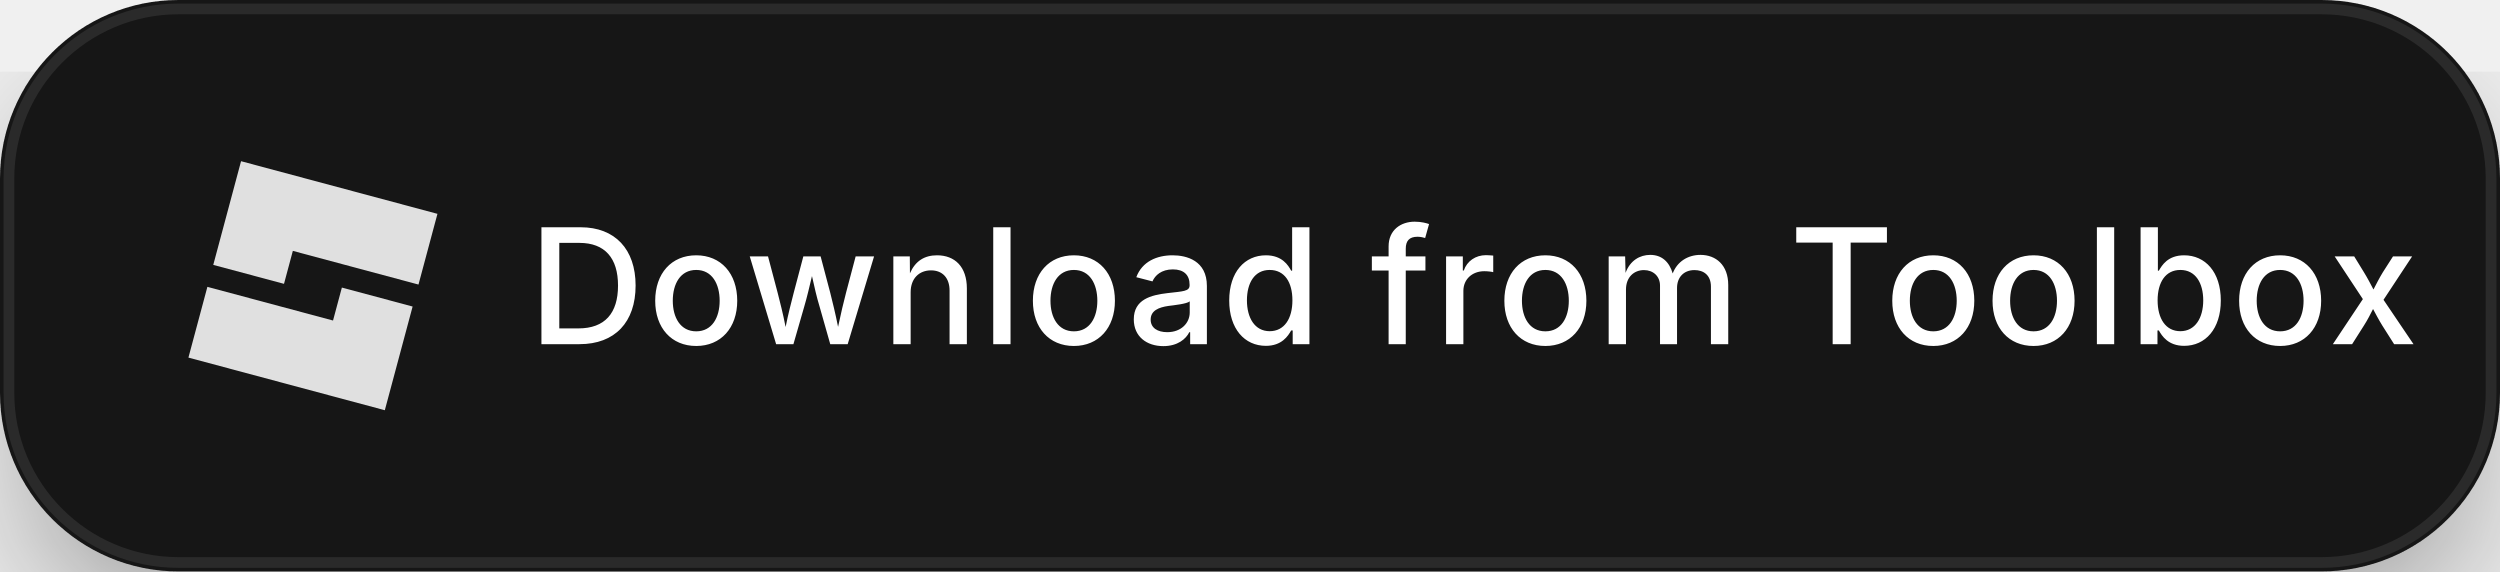
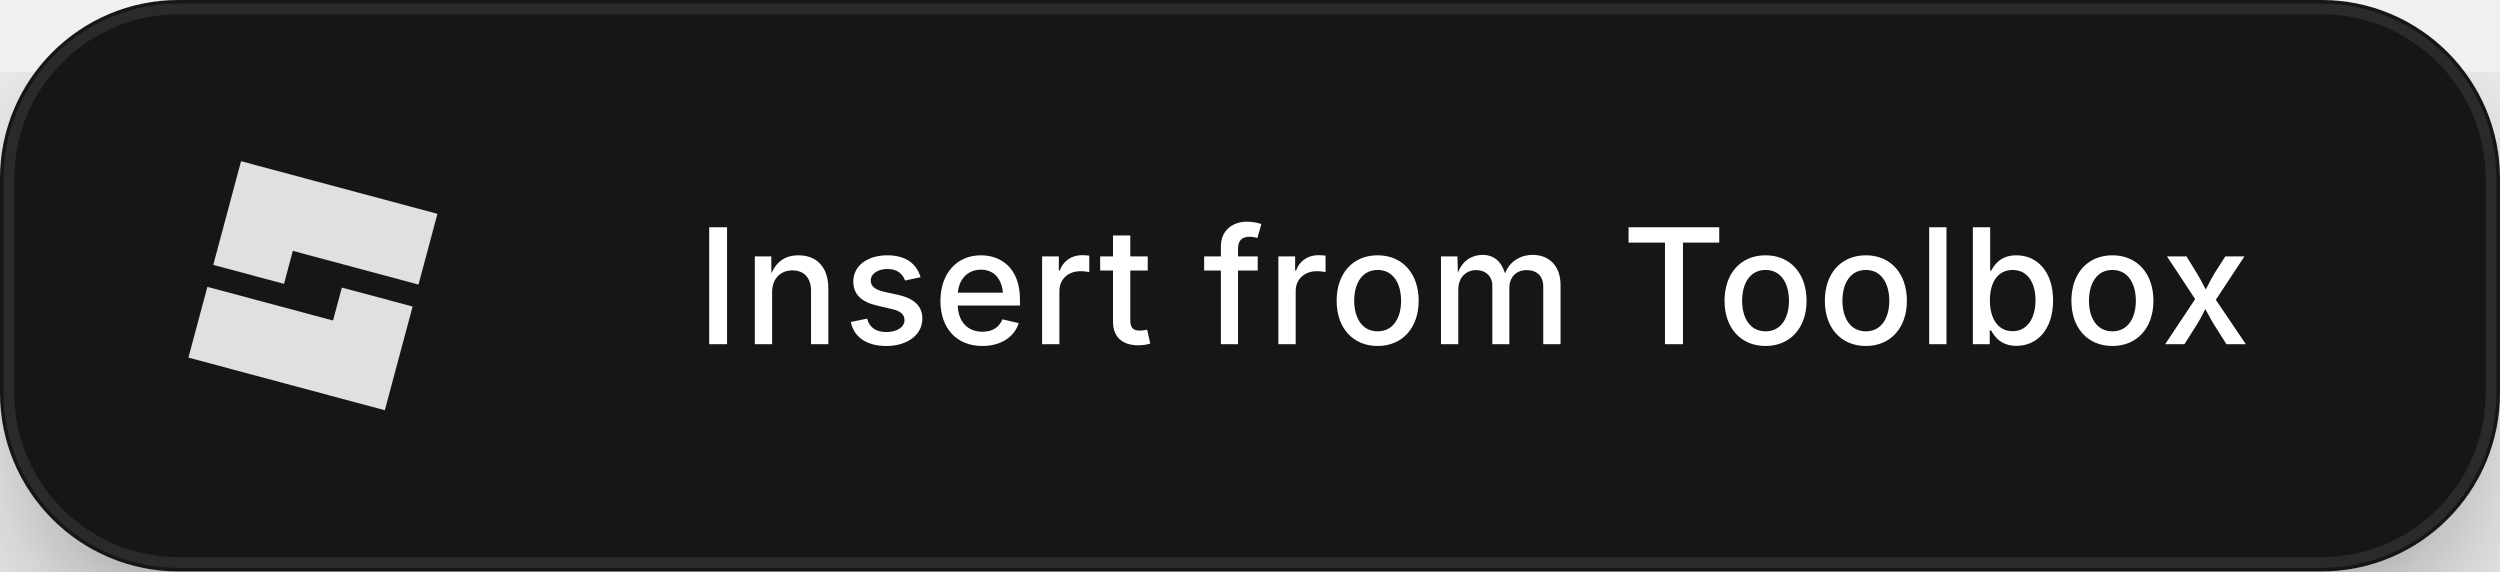
<svg xmlns="http://www.w3.org/2000/svg" width="280" height="64" viewBox="0 0 280 64" fill="none" style="cursor:pointer; display:block;">
  <defs>
    <filter id="noise" x="0%" y="0%" width="100%" height="100%">
      <feTurbulence type="fractalNoise" baseFrequency="0.65" numOctaves="1" stitchTiles="stitch" />
      <feColorMatrix type="saturate" values="0" />
      <feComponentTransfer>
        <feFuncA type="linear" slope="0.03" />
      </feComponentTransfer>
      <feComposite operator="over" in="SourceGraphic" />
    </filter>
    <filter id="shadow" x="-20%" y="-20%" width="140%" height="140%">
      <feDropShadow dx="0" dy="8" stdDeviation="12" flood-color="#0A0A0A" flood-opacity="0.4" />
    </filter>
    <linearGradient id="glow-stroke" x1="0" y1="0" x2="1" y2="1">
      <stop offset="0%" stop-color="#3FCF8E" stop-opacity="0.8" />
      <stop offset="100%" stop-color="#00A67E" stop-opacity="0.8" />
    </linearGradient>
  </defs>
  <rect width="280" height="64" rx="20" fill="#121212" filter="url(#shadow)" />
  <rect x="1" y="1" width="278" height="62" rx="19" stroke="#2A2A2A" stroke-width="1.2" fill="none" />
  <rect id="glow-rect" x="1.5" y="1.5" width="277" height="61" rx="18.5" fill="none" stroke="url(#glow-stroke)" stroke-width="1.5" opacity="0" style="transition: opacity 0.25s ease; pointer-events: none;" />
  <g transform="translate(35, 32)" style="transition: filter 0.25s ease;">
    <svg width="28" height="28" viewBox="0 0 257 256" fill="none" x="-14" y="-14">
      <path fill-rule="evenodd" clip-rule="evenodd" d="M26.479 106.601L55.056 0L256.949 54.108L237.456 126.808L108.29 92.193L99.206 126.067L26.479 106.601ZM20.442 129.165L149.607 163.78L158.692 129.907L231.419 149.399L202.842 256L0.949 201.892L20.442 129.165Z" fill="#E0E0E0" />
    </svg>
  </g>
  <text x="165" y="32" font-family="Inter, 'Segoe UI', system-ui, sans-serif" font-size="18" font-weight="500" letter-spacing="0.02em" fill="#FFFFFF" text-anchor="middle" dominant-baseline="central" style="transition: fill 0.25s ease, font-weight 0.25s ease;">
-     Download from Toolbox
+     Insert from Toolbox
  </text>
  <style>
    
      svg {
        transition: transform 0.3s cubic-bezier(0.2, 0, 0, 1);
      }
      svg:hover {
        transform: translateY(-2px);
      }
      svg:hover text {
        fill: #D0FFE8;
        font-weight: 600;
      }
      svg:hover #glow-rect {
        opacity: 1;
      }
      svg:hover g svg path {
        fill: #B0FFD0;
        transition: fill 0.25s ease;
      }
      svg:active {
        transform: translateY(1px);
        transition: transform 0.1s;
      }
    
  </style>
</svg>
